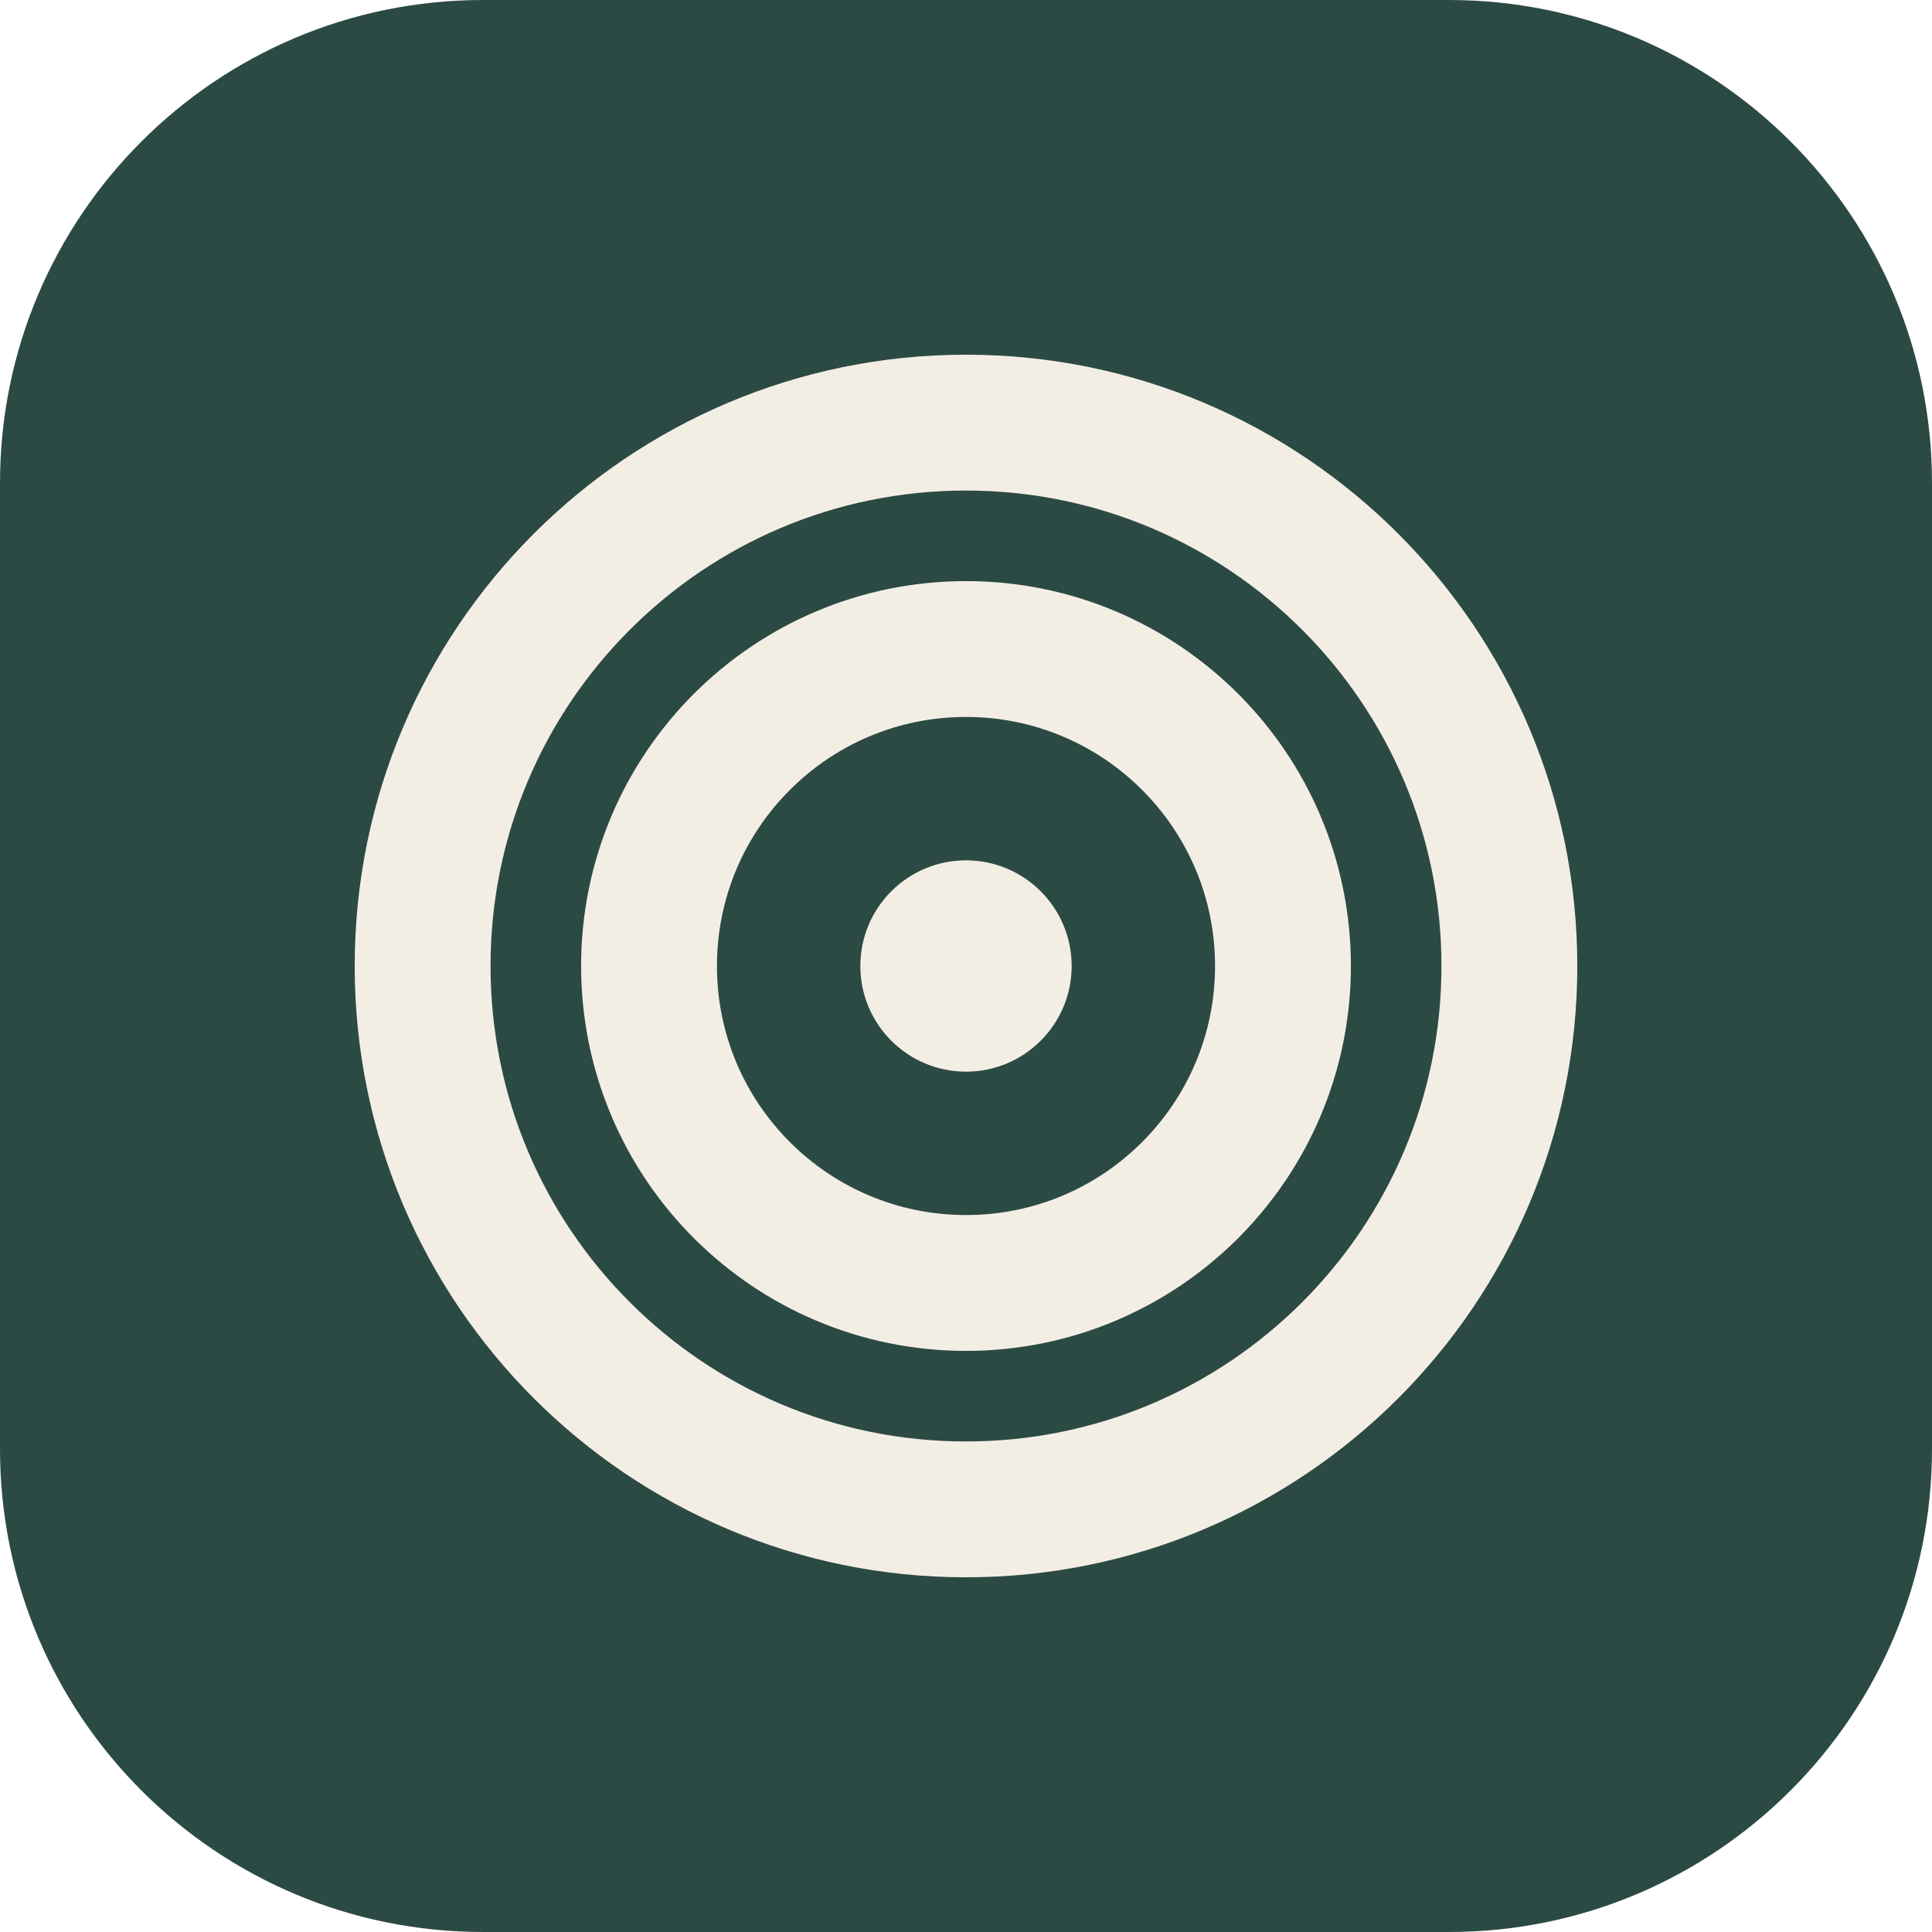
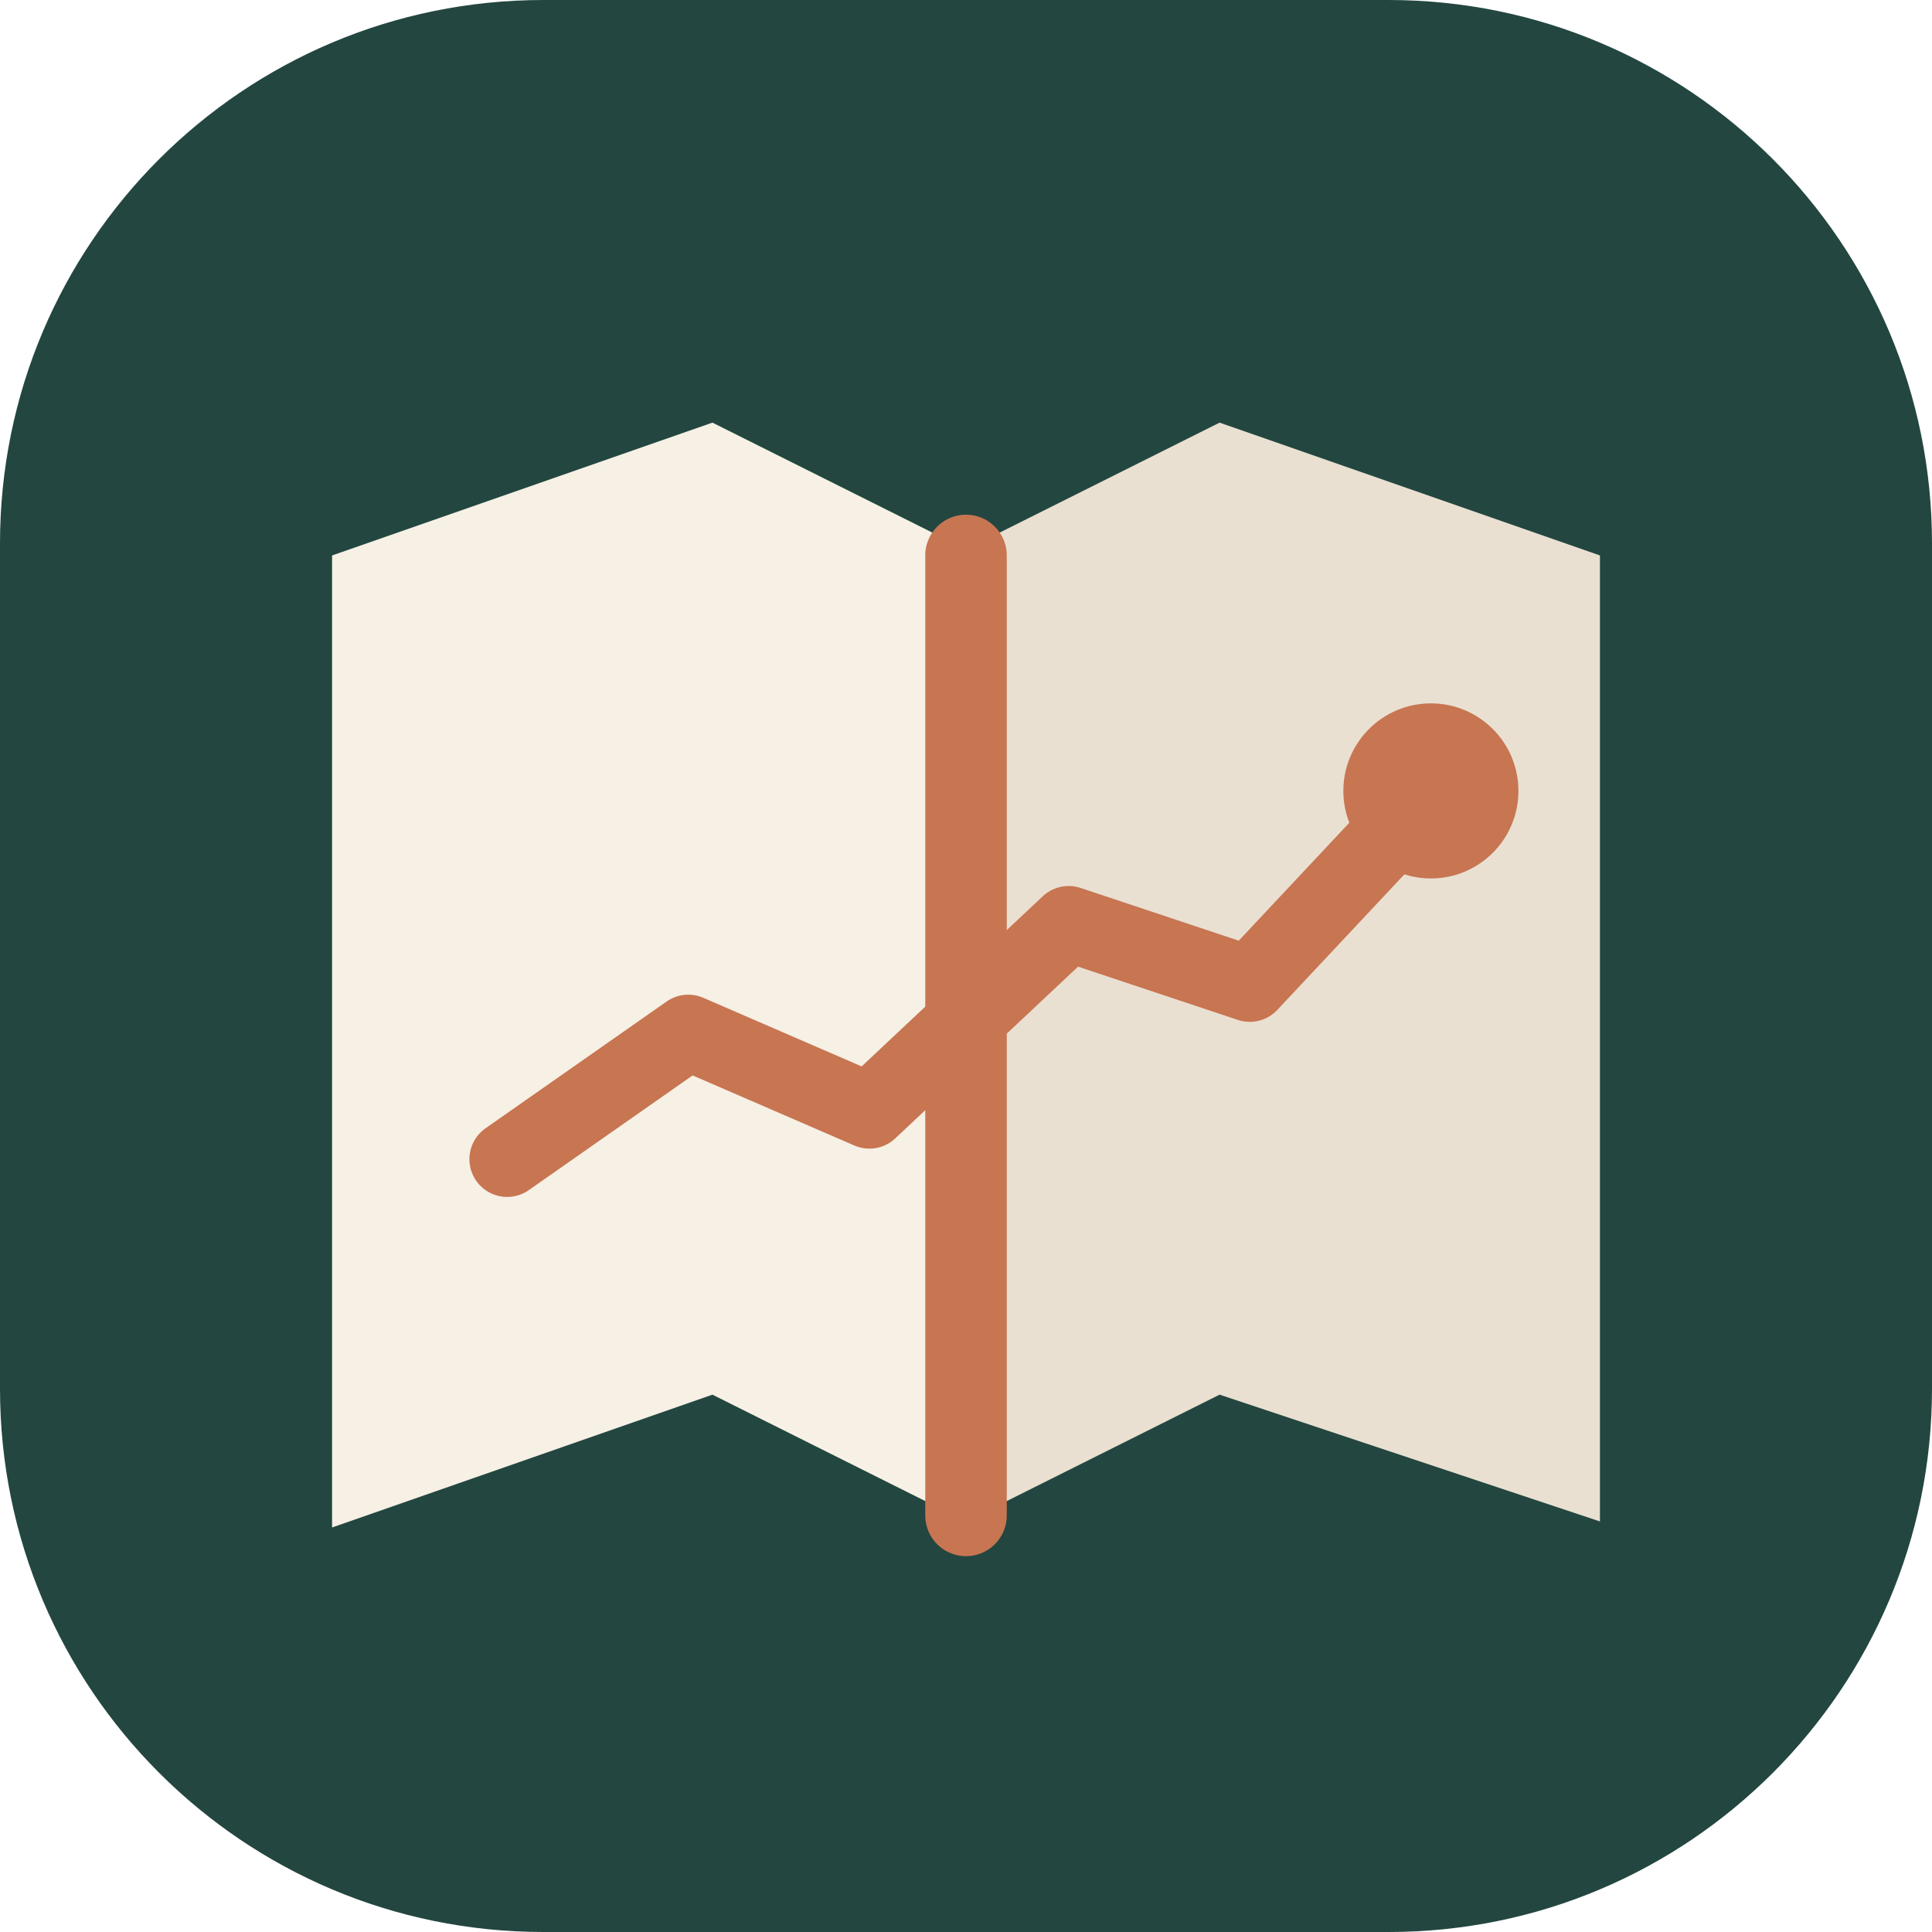
- <svg xmlns="http://www.w3.org/2000/svg" viewBox="0 0 32 32">
-   <rect width="32" height="32" rx="8" fill="#2C4A44" />
-   <circle cx="16" cy="16" r="9" fill="none" stroke="#F3EEE4" stroke-width="2.25" />
-   <circle cx="16" cy="16" r="5.25" fill="none" stroke="#F3EEE4" stroke-width="2.25" />
-   <circle cx="16" cy="16" r="1.75" fill="#F3EEE4" />
+ <svg xmlns="http://www.w3.org/2000/svg" viewBox="0 0 32 32" role="img" aria-labelledby="title">
+   <rect width="32" height="32" rx="9" fill="#234640" />
+   <path d="M5.5 9.2 11.8 7 16 9.1v16.1l-4.2-2.1-6.3 2.2V9.2Z" fill="#F6F0E5" />
+   <path d="m16 9.1 4.2-2.1 6.3 2.2v16l-6.3-2.1-4.2 2.1V9.1Z" fill="#E9E0D2" />
+   <path d="M16 9.2v15.9" stroke="#C87552" stroke-width="1.35" stroke-linecap="round" />
+   <path d="m8.4 19.2 3-2.1 3 1.3 3.3-3.1 3 1 3-3.2" fill="none" stroke="#C87552" stroke-width="1.25" stroke-linecap="round" stroke-linejoin="round" />
+   <circle cx="23.7" cy="13.1" r="1.45" fill="#C87552" />
</svg>
